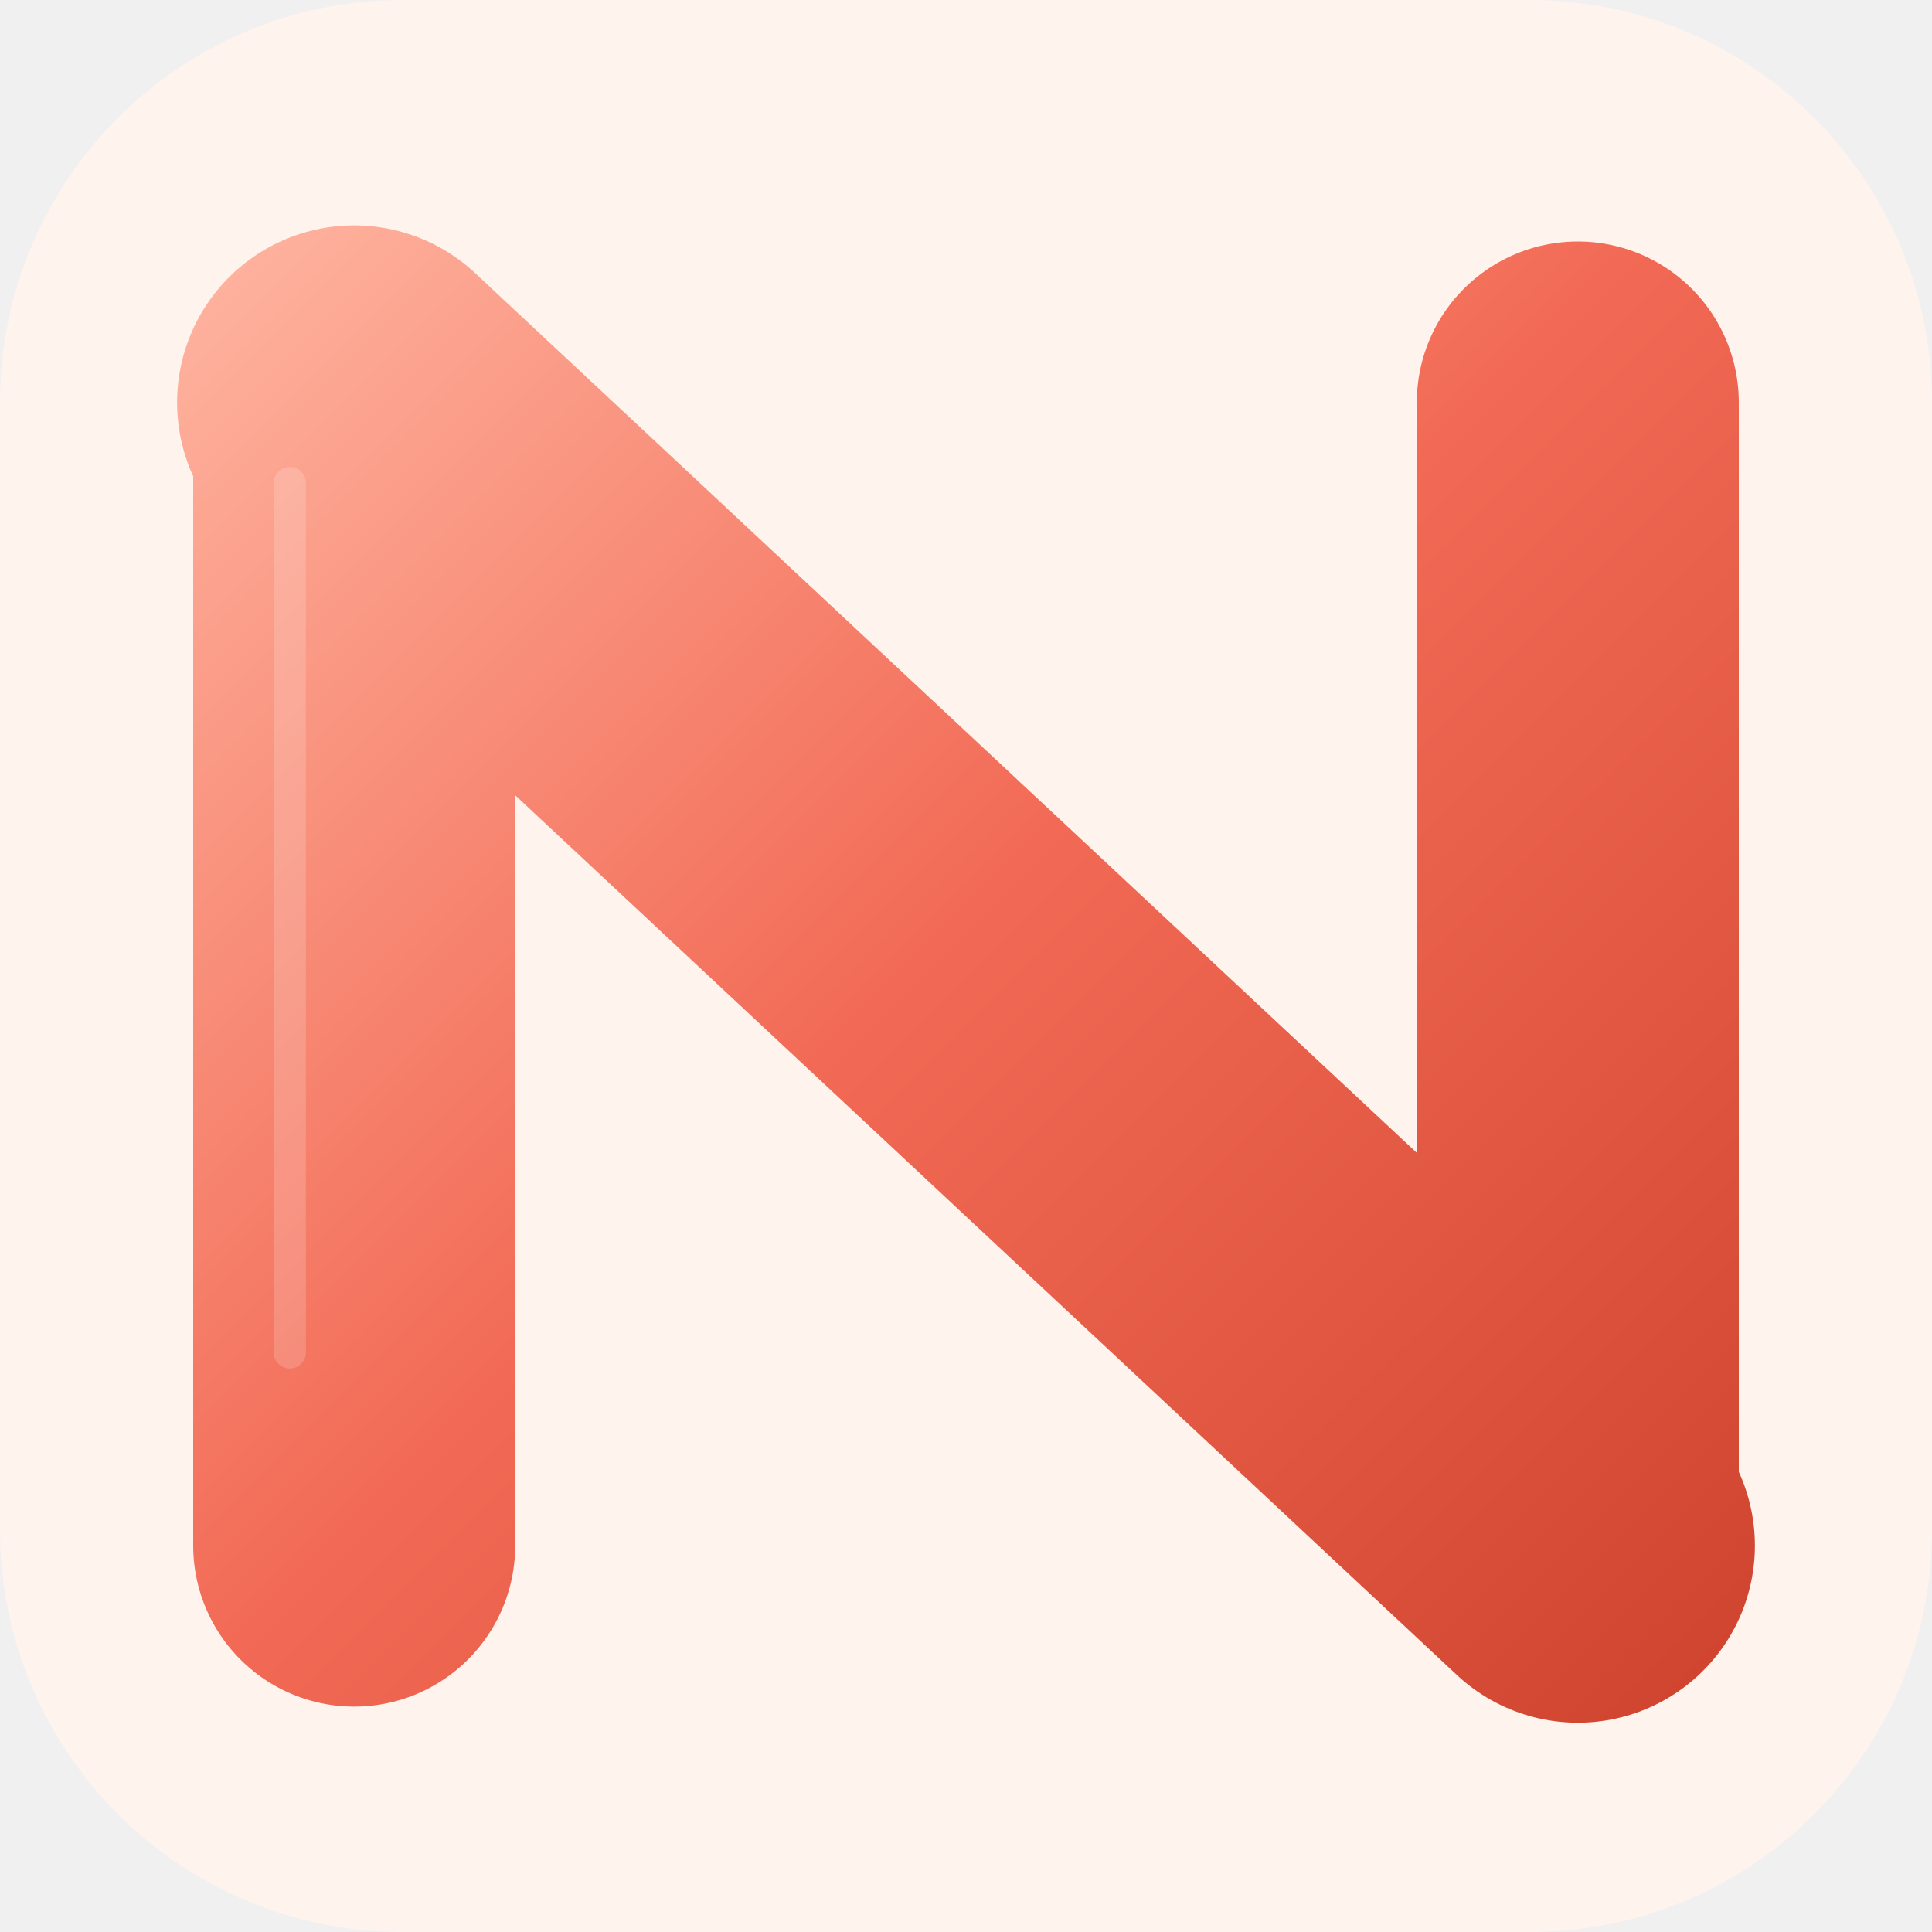
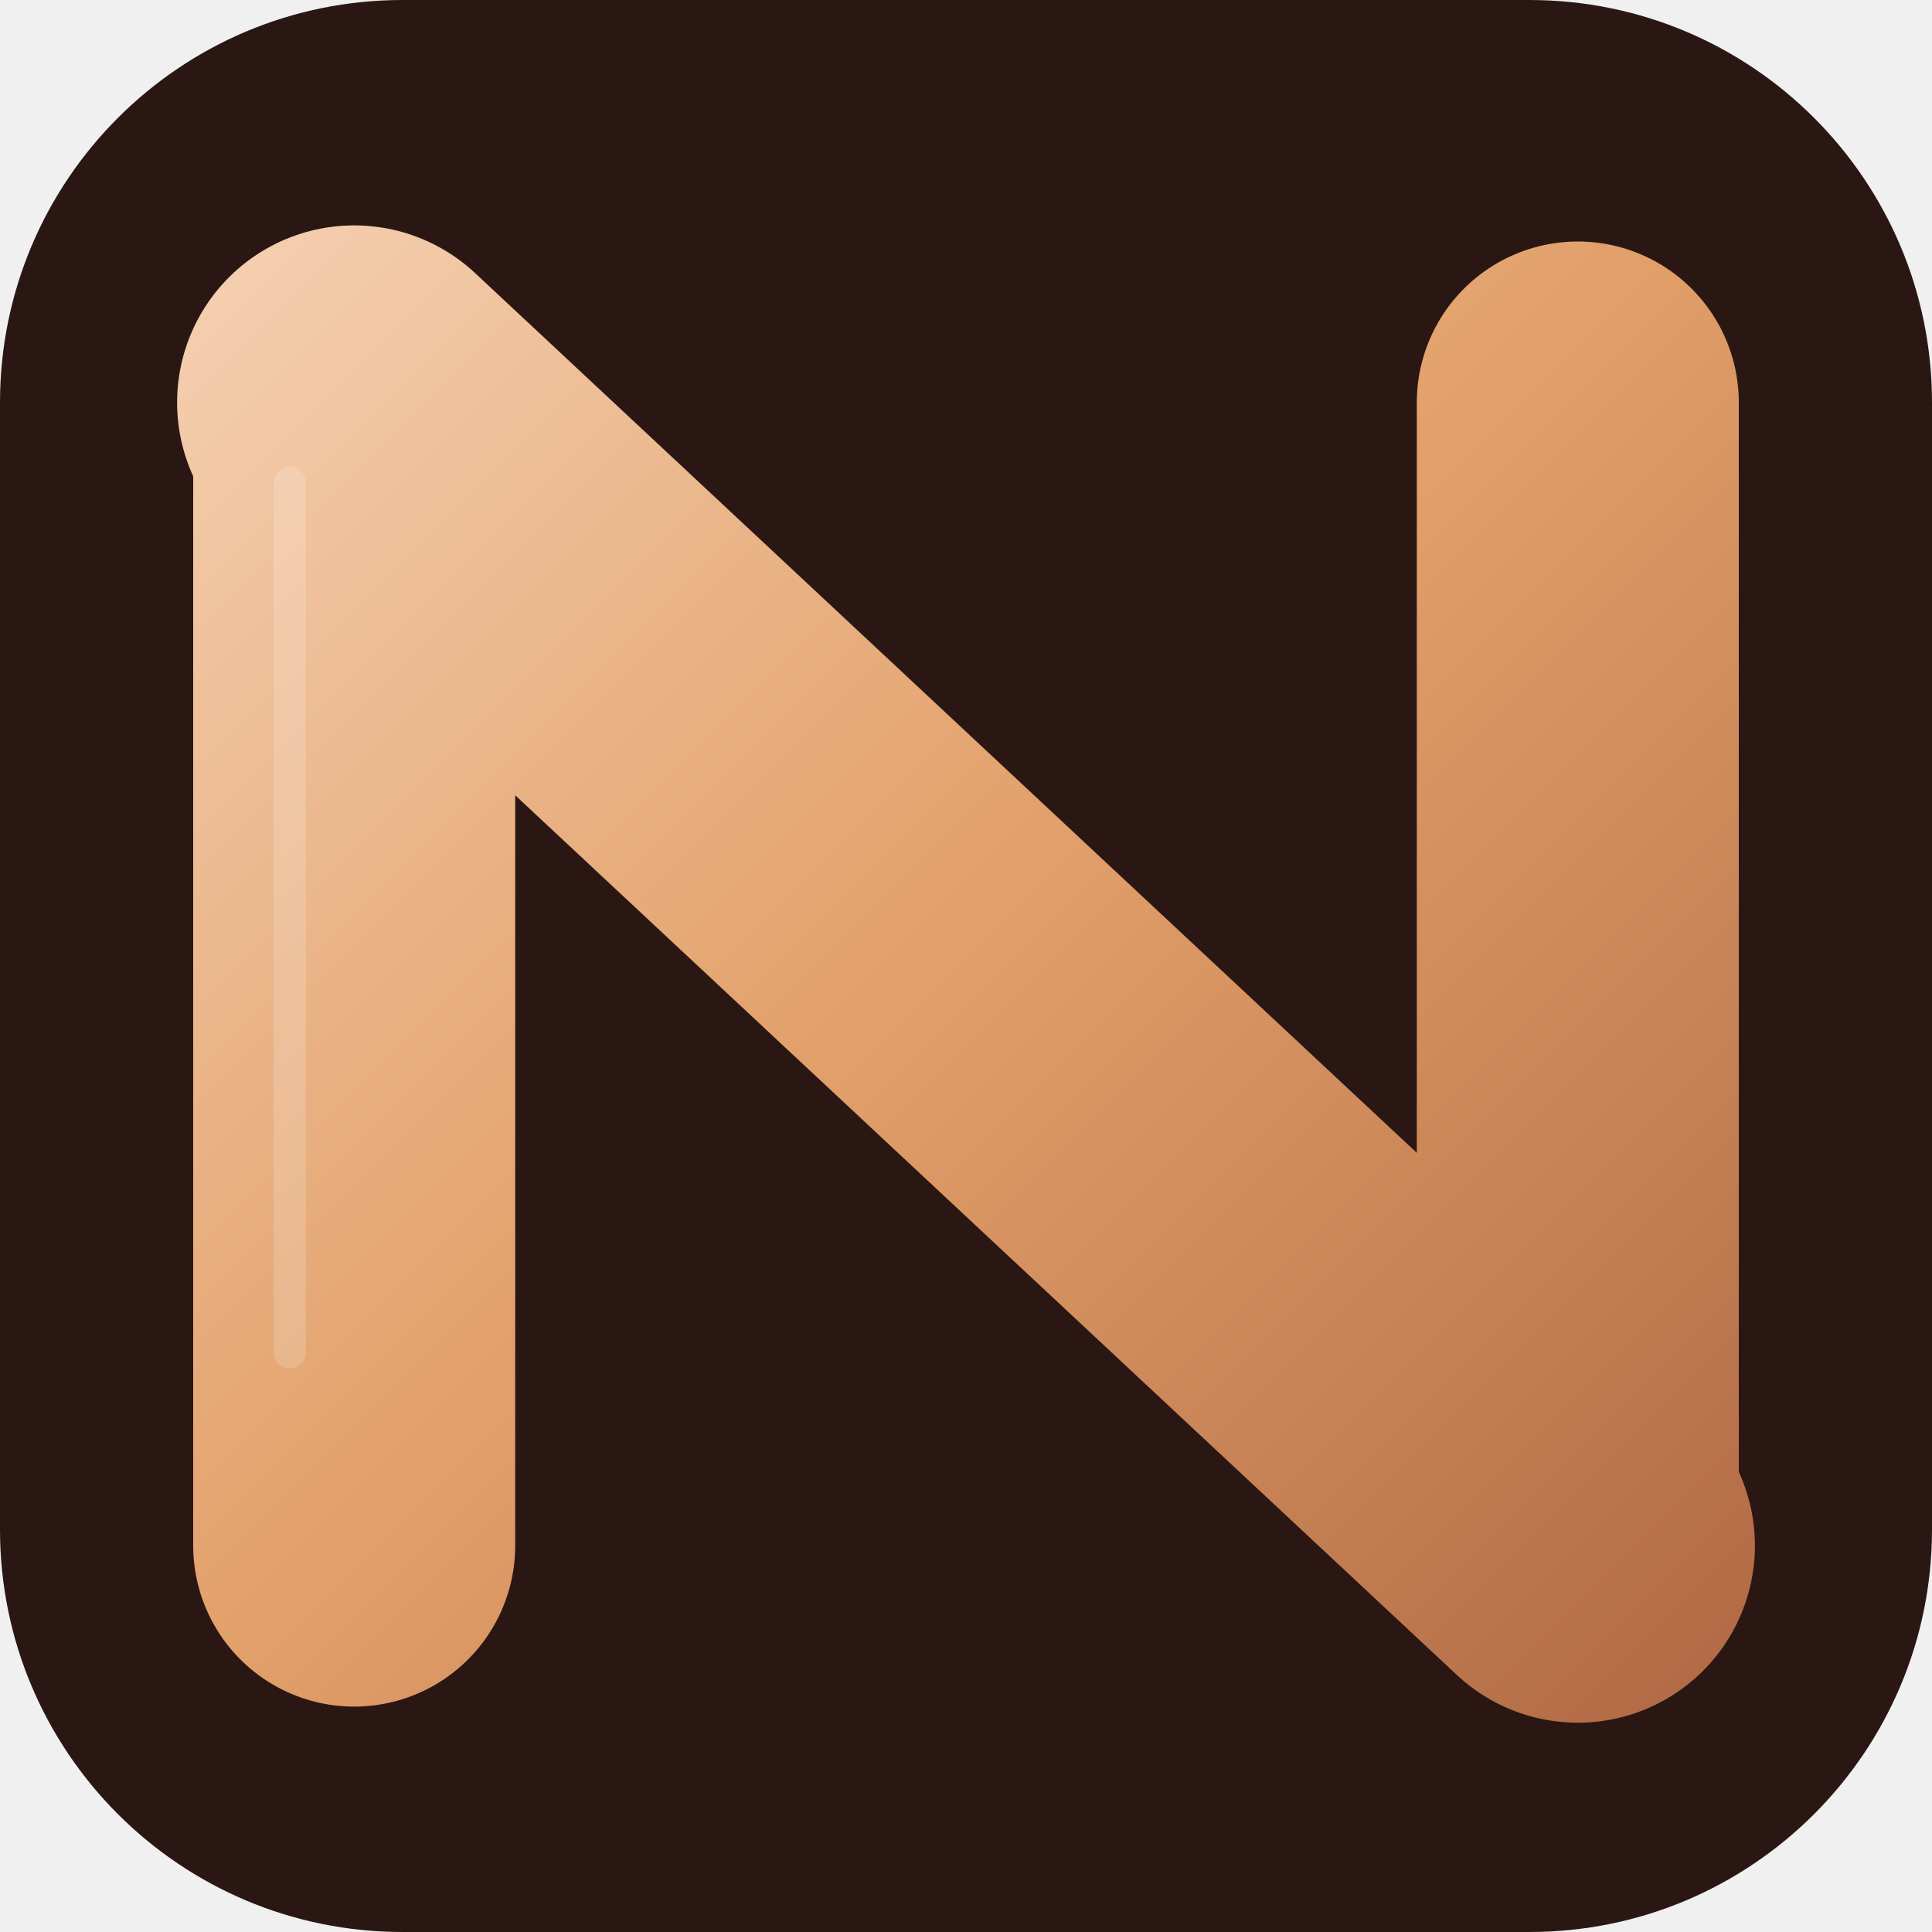
<svg xmlns="http://www.w3.org/2000/svg" width="120" height="120" viewBox="0 0 120 120">
-   <rect width="120" height="120" rx="25" fill="#FFF3EE" />
+   <rect width="120" height="120" rx="25" fill="#2A1713" />
  <defs>
    <linearGradient id="ribbon" gradientUnits="userSpaceOnUse" x1="12" y1="12" x2="115" y2="115">
-       <stop offset="0%" stop-color="#FFB7A3" />
-       <stop offset="45%" stop-color="#F26A55" />
-       <stop offset="100%" stop-color="#C93D28" />
+       <stop offset="0%" stop-color="#F6D2B4" />
+       <stop offset="45%" stop-color="#E2A06A" />
+       <stop offset="100%" stop-color="#A8603E" />
    </linearGradient>
  </defs>
  <path d="M22 96 V25" fill="none" stroke="url(#ribbon)" stroke-width="20" stroke-linecap="round" />
  <path d="M22 25 L98 96" fill="none" stroke="url(#ribbon)" stroke-width="22" stroke-linecap="round" stroke-linejoin="round" />
  <path d="M98 96 V25" fill="none" stroke="url(#ribbon)" stroke-width="20" stroke-linecap="round" />
  <path d="M18 30 L18 84" fill="none" stroke="#FFFFFF" stroke-width="2" stroke-opacity=".17" stroke-linecap="round" />
</svg>
